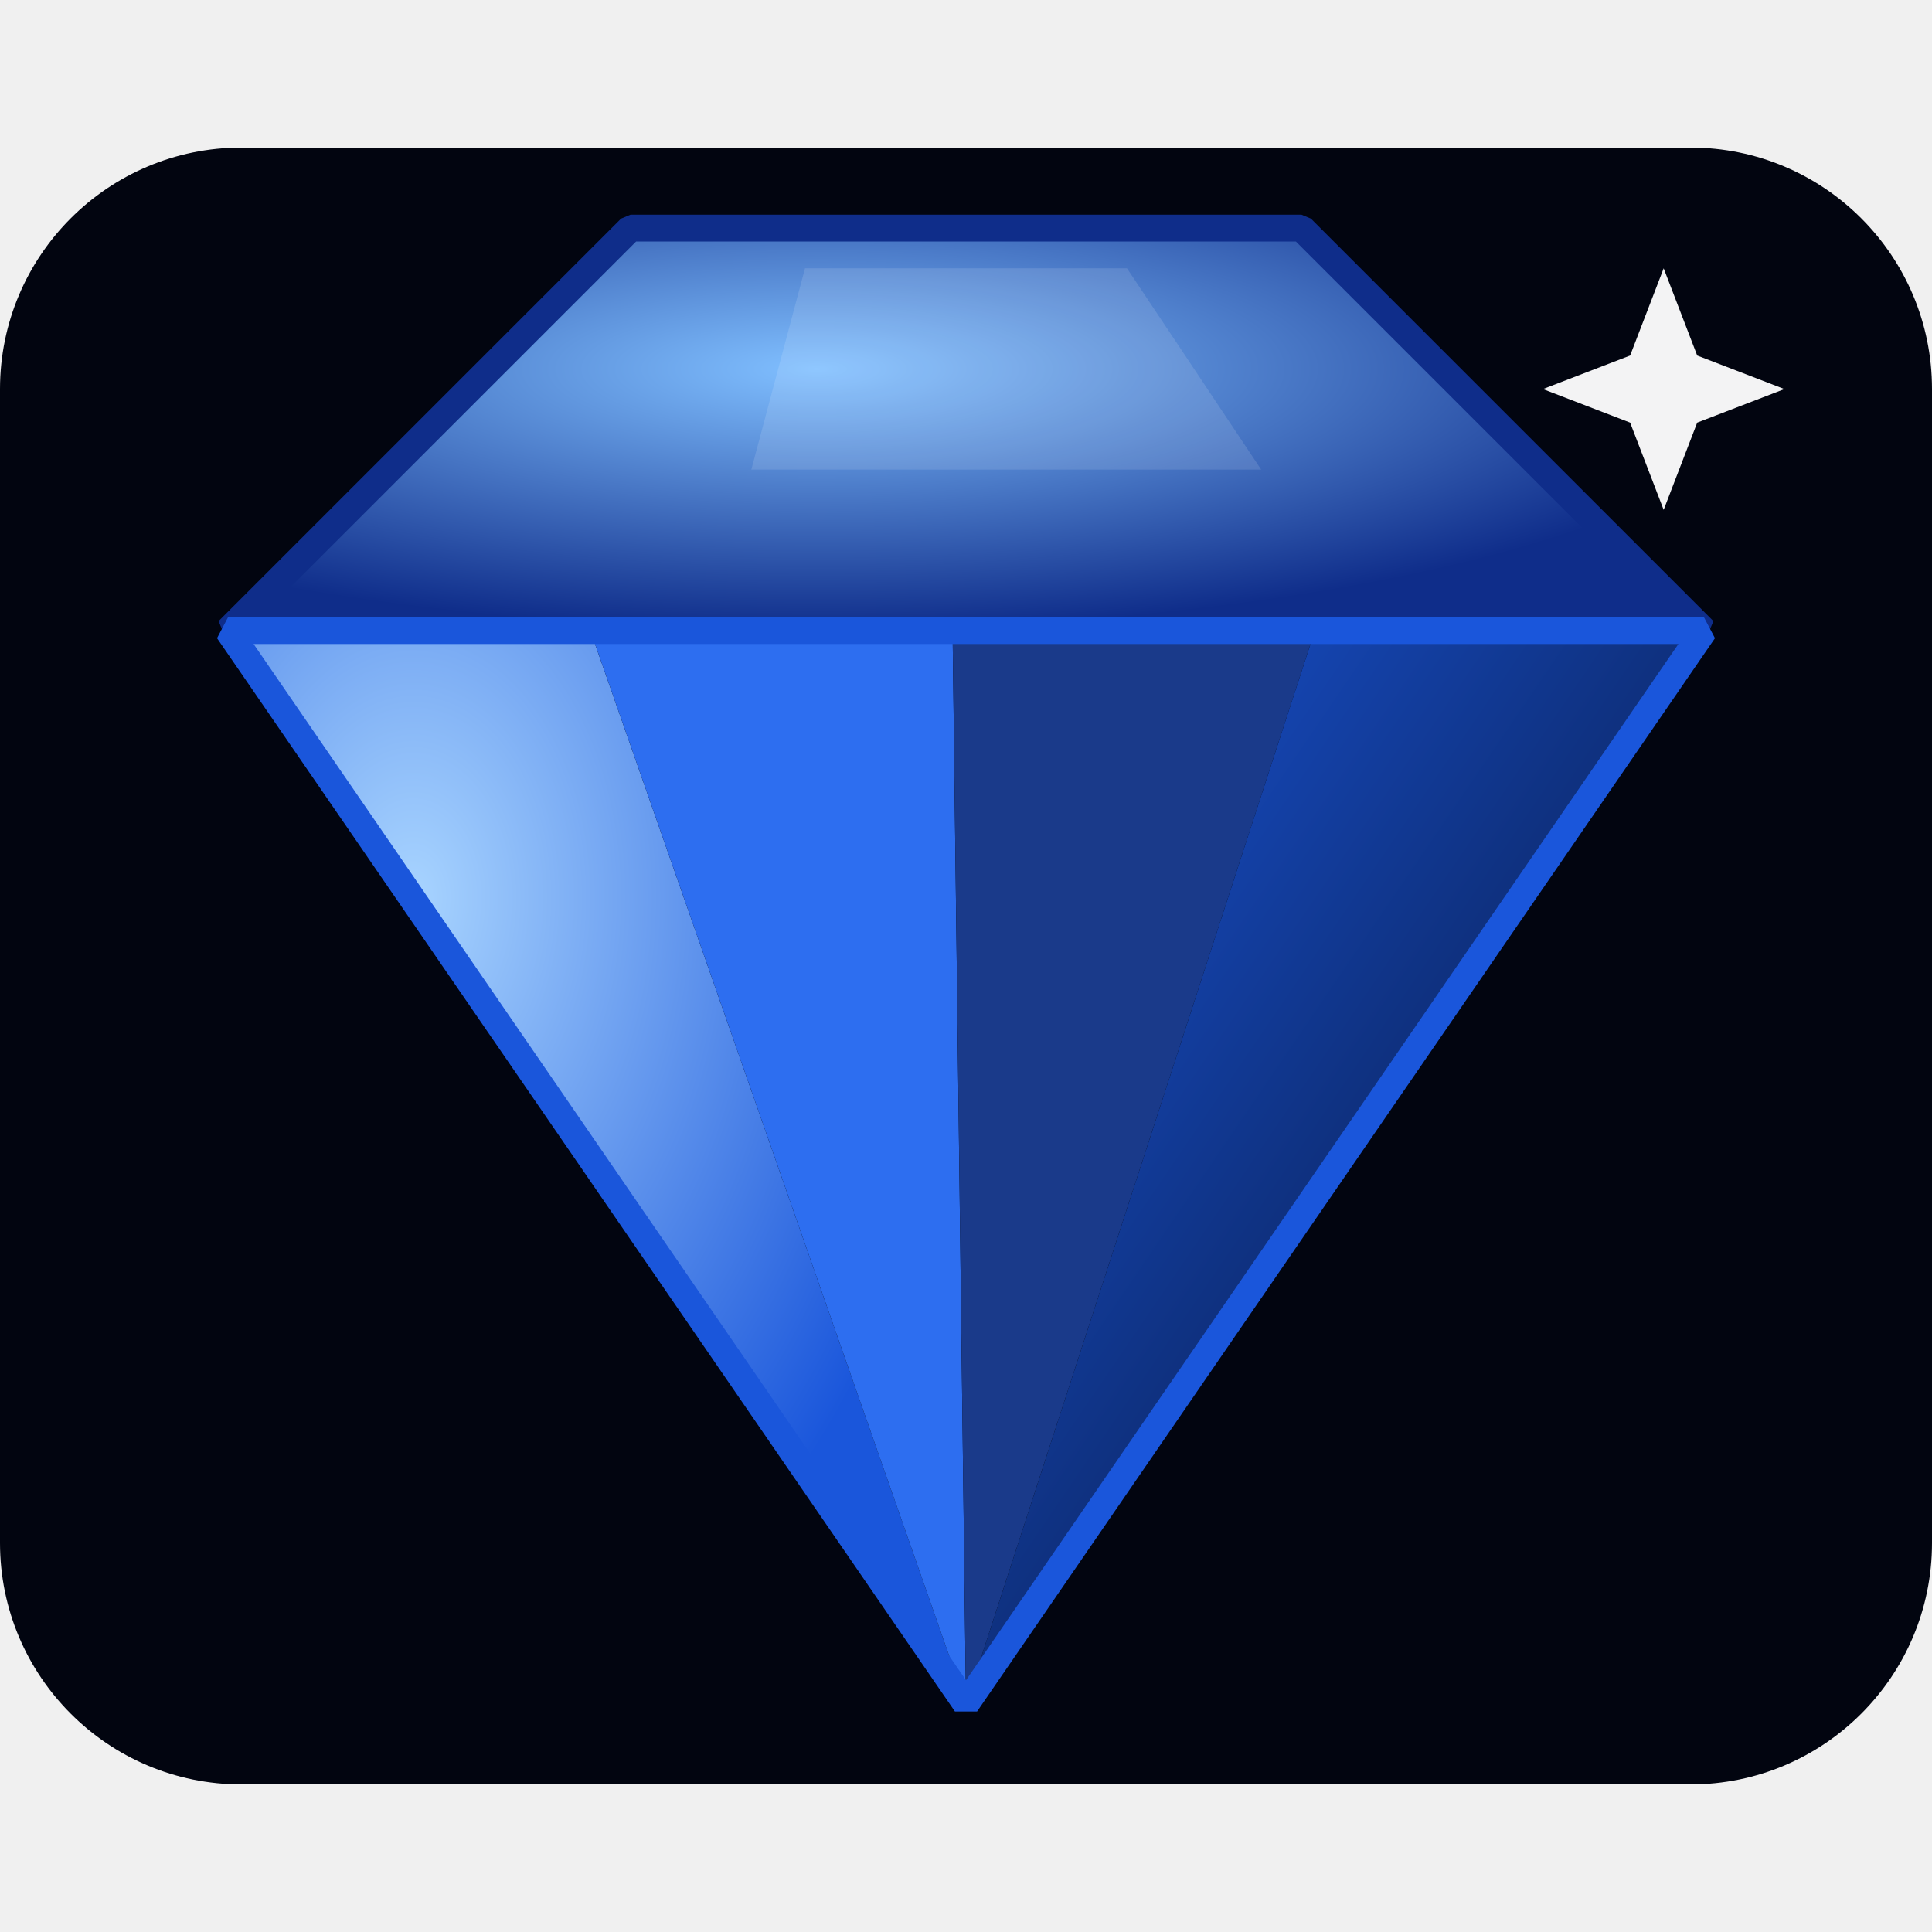
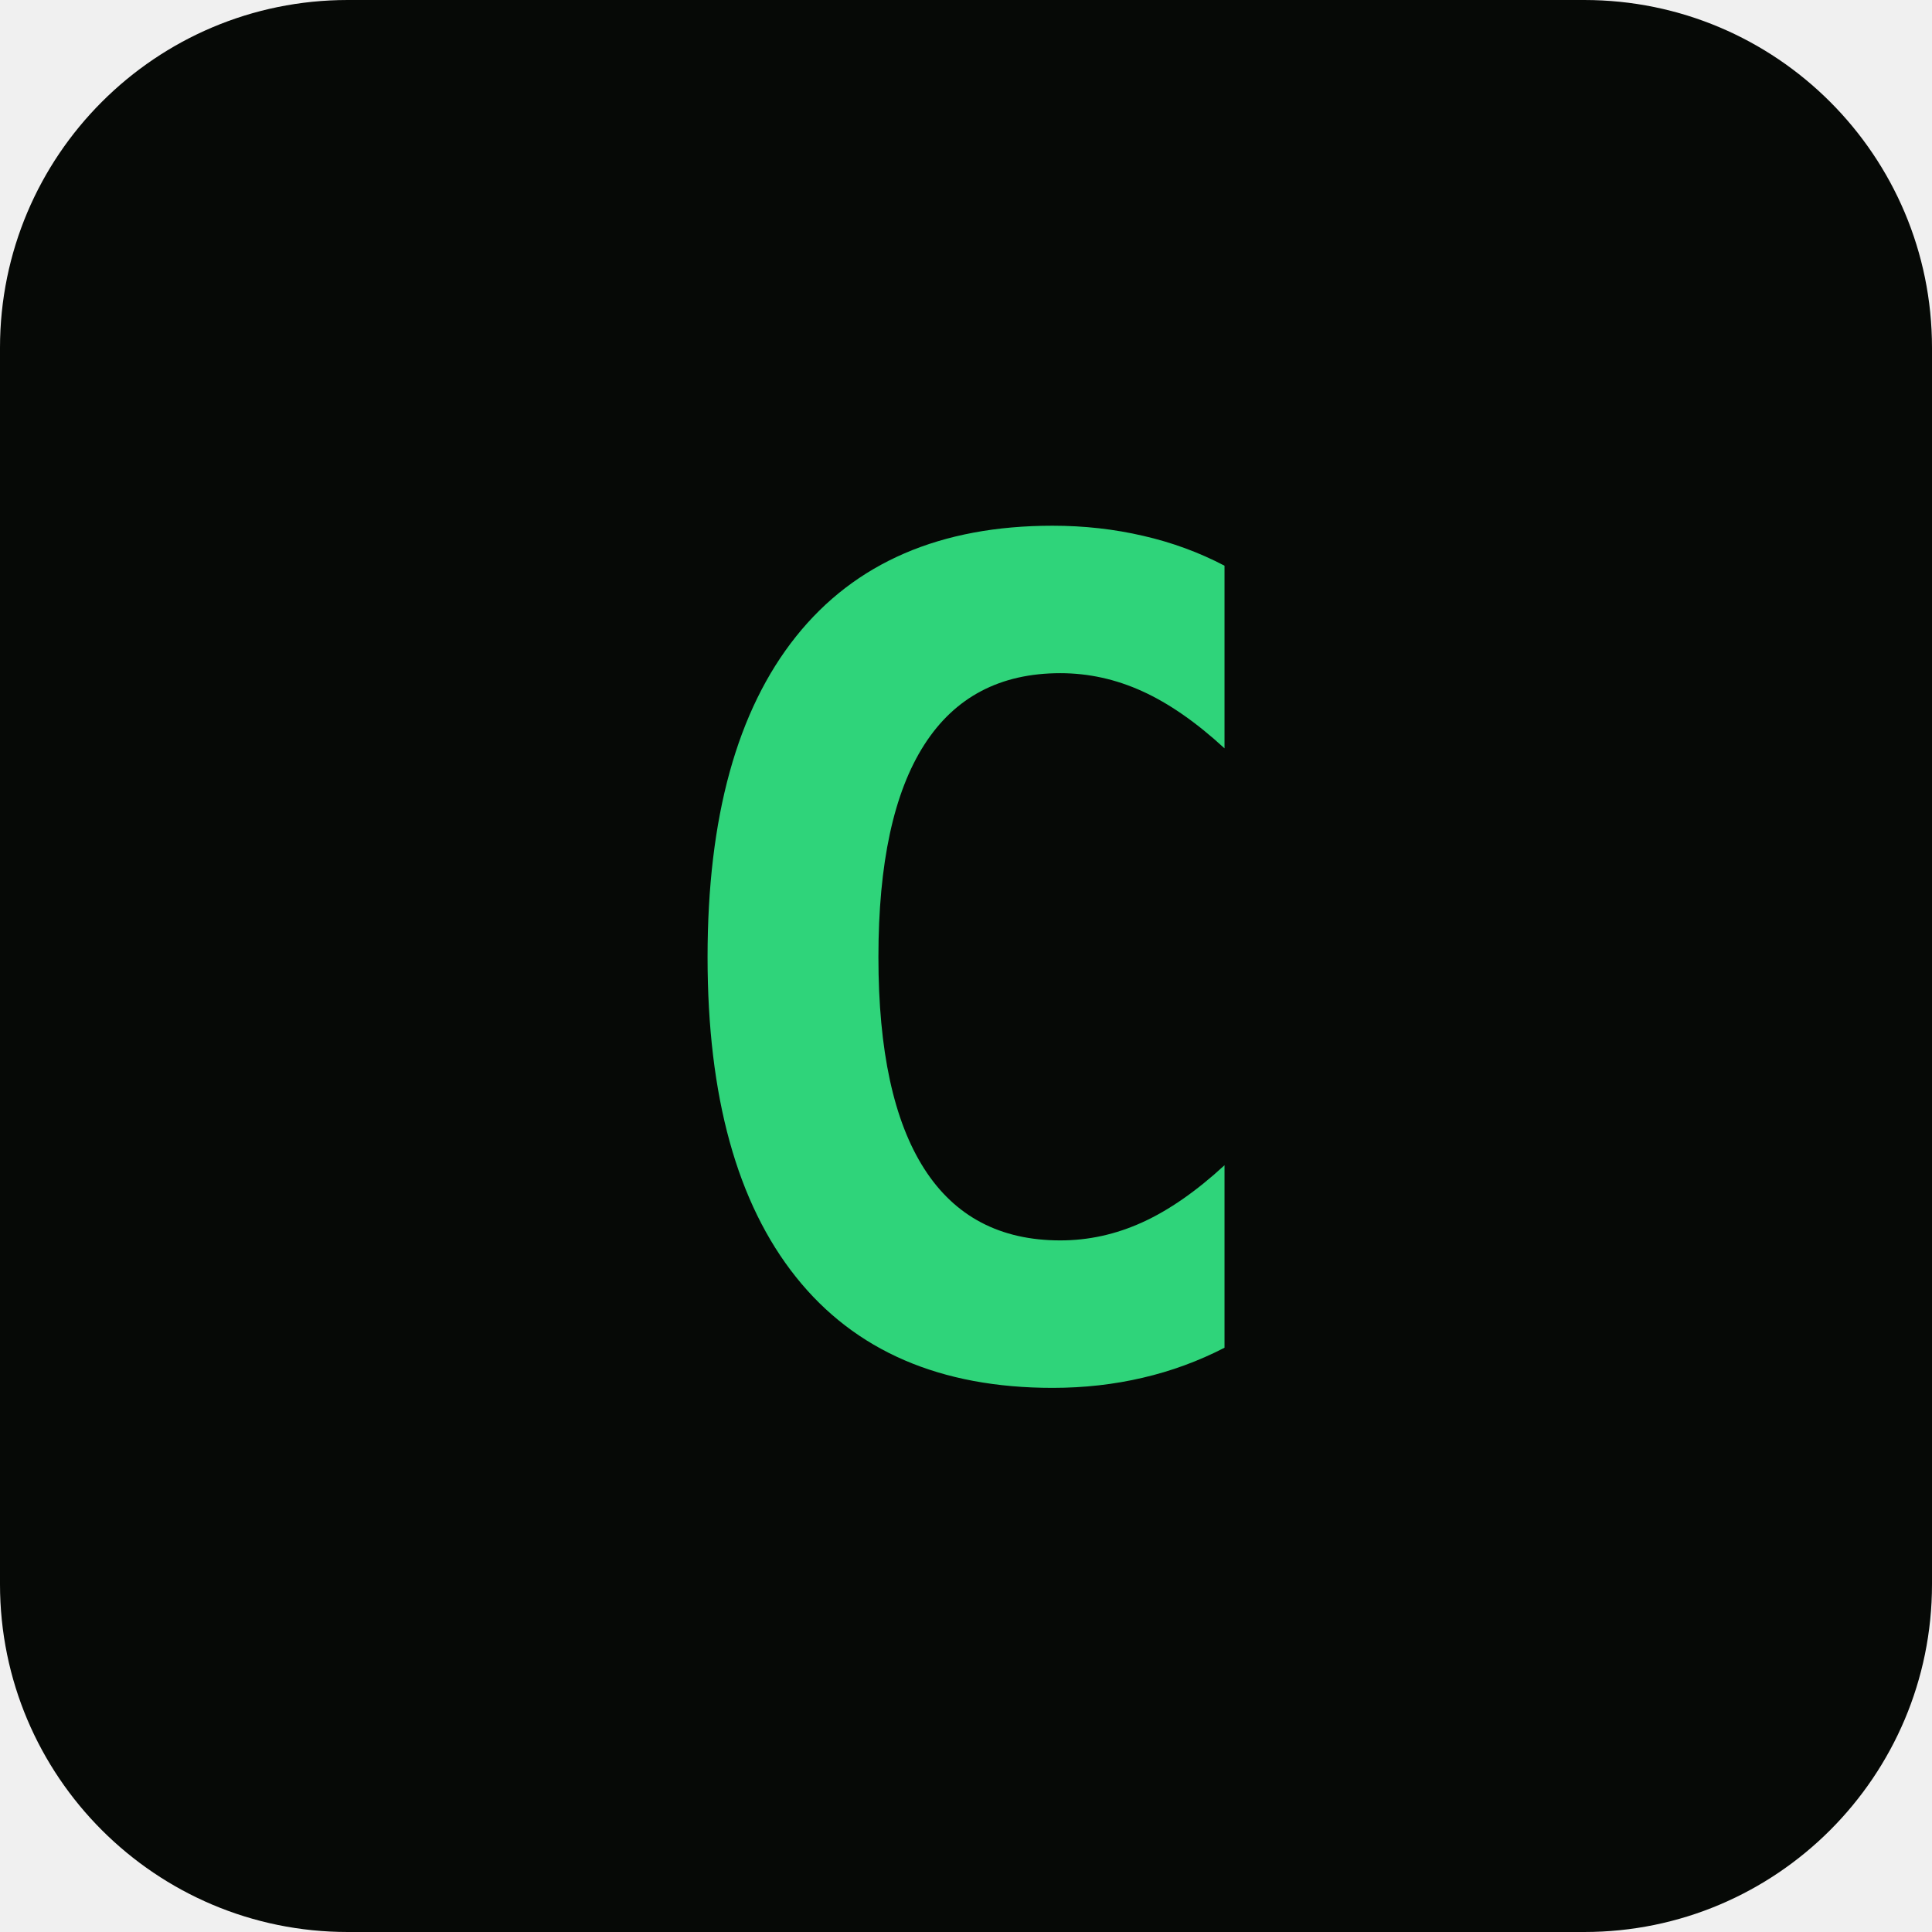
- <svg xmlns="http://www.w3.org/2000/svg" width="200" height="200" viewBox="28 44 144 122" fill="none">
-   <defs>
-     <radialGradient id="crown" cx="40%" cy="35%" r="65%">
-       <stop offset="0%" stop-color="#80bfff" />
-       <stop offset="100%" stop-color="#0f2d8a" />
-     </radialGradient>
-     <radialGradient id="hl" cx="25%" cy="25%" r="75%">
-       <stop offset="0%" stop-color="#a8d4ff" />
-       <stop offset="100%" stop-color="#1a56db" />
-     </radialGradient>
-     <linearGradient id="shadow" x1="0%" y1="0%" x2="100%" y2="100%">
-       <stop offset="0%" stop-color="#1a56db" />
-       <stop offset="100%" stop-color="#030a20" />
-     </linearGradient>
-   </defs>
-   <rect x="28" y="44" width="144" height="122" rx="18" fill="#020510" />
-   <polygon points="75,50 125,50 155,80 45,80" fill="url(#crown)" stroke="#0f2d8a" stroke-width="2" stroke-linejoin="bevel" />
-   <polygon points="45,80 72,80 100,160 45,80" fill="url(#hl)" stroke="none" />
-   <polygon points="72,80 99,80 100,160 72,80" fill="#2d6ef0" stroke="none" />
-   <polygon points="99,80 126,80 100,160 99,80" fill="#1a3a8a" stroke="none" />
-   <polygon points="126,80 155,80 100,160 126,80" fill="url(#shadow)" stroke="none" />
-   <polygon points="45,80 155,80 100,160" fill="none" stroke="#1a56db" stroke-width="2" stroke-linejoin="bevel" />
-   <polygon points="88,53 112,53 122,68 84,68" fill="white" opacity="0.12" />
-   <g transform="translate(152,62)">
-     <polygon points="0,-9 2.5,-2.5 9,0 2.5,2.5 0,9 -2.5,2.5 -9,0 -2.5,-2.5" fill="#ffffff" opacity="0.95" />
-   </g>
+ <svg xmlns="http://www.w3.org/2000/svg" width="200" height="200" viewBox="0 0 200 200" fill="none">
+   <rect width="200" height="200" rx="36" fill="#060906" />
+   <text x="100" y="142" text-anchor="middle" font-family="'JetBrains Mono', monospace" font-weight="800" font-size="118" fill="#2fd47a">C</text>
</svg>
